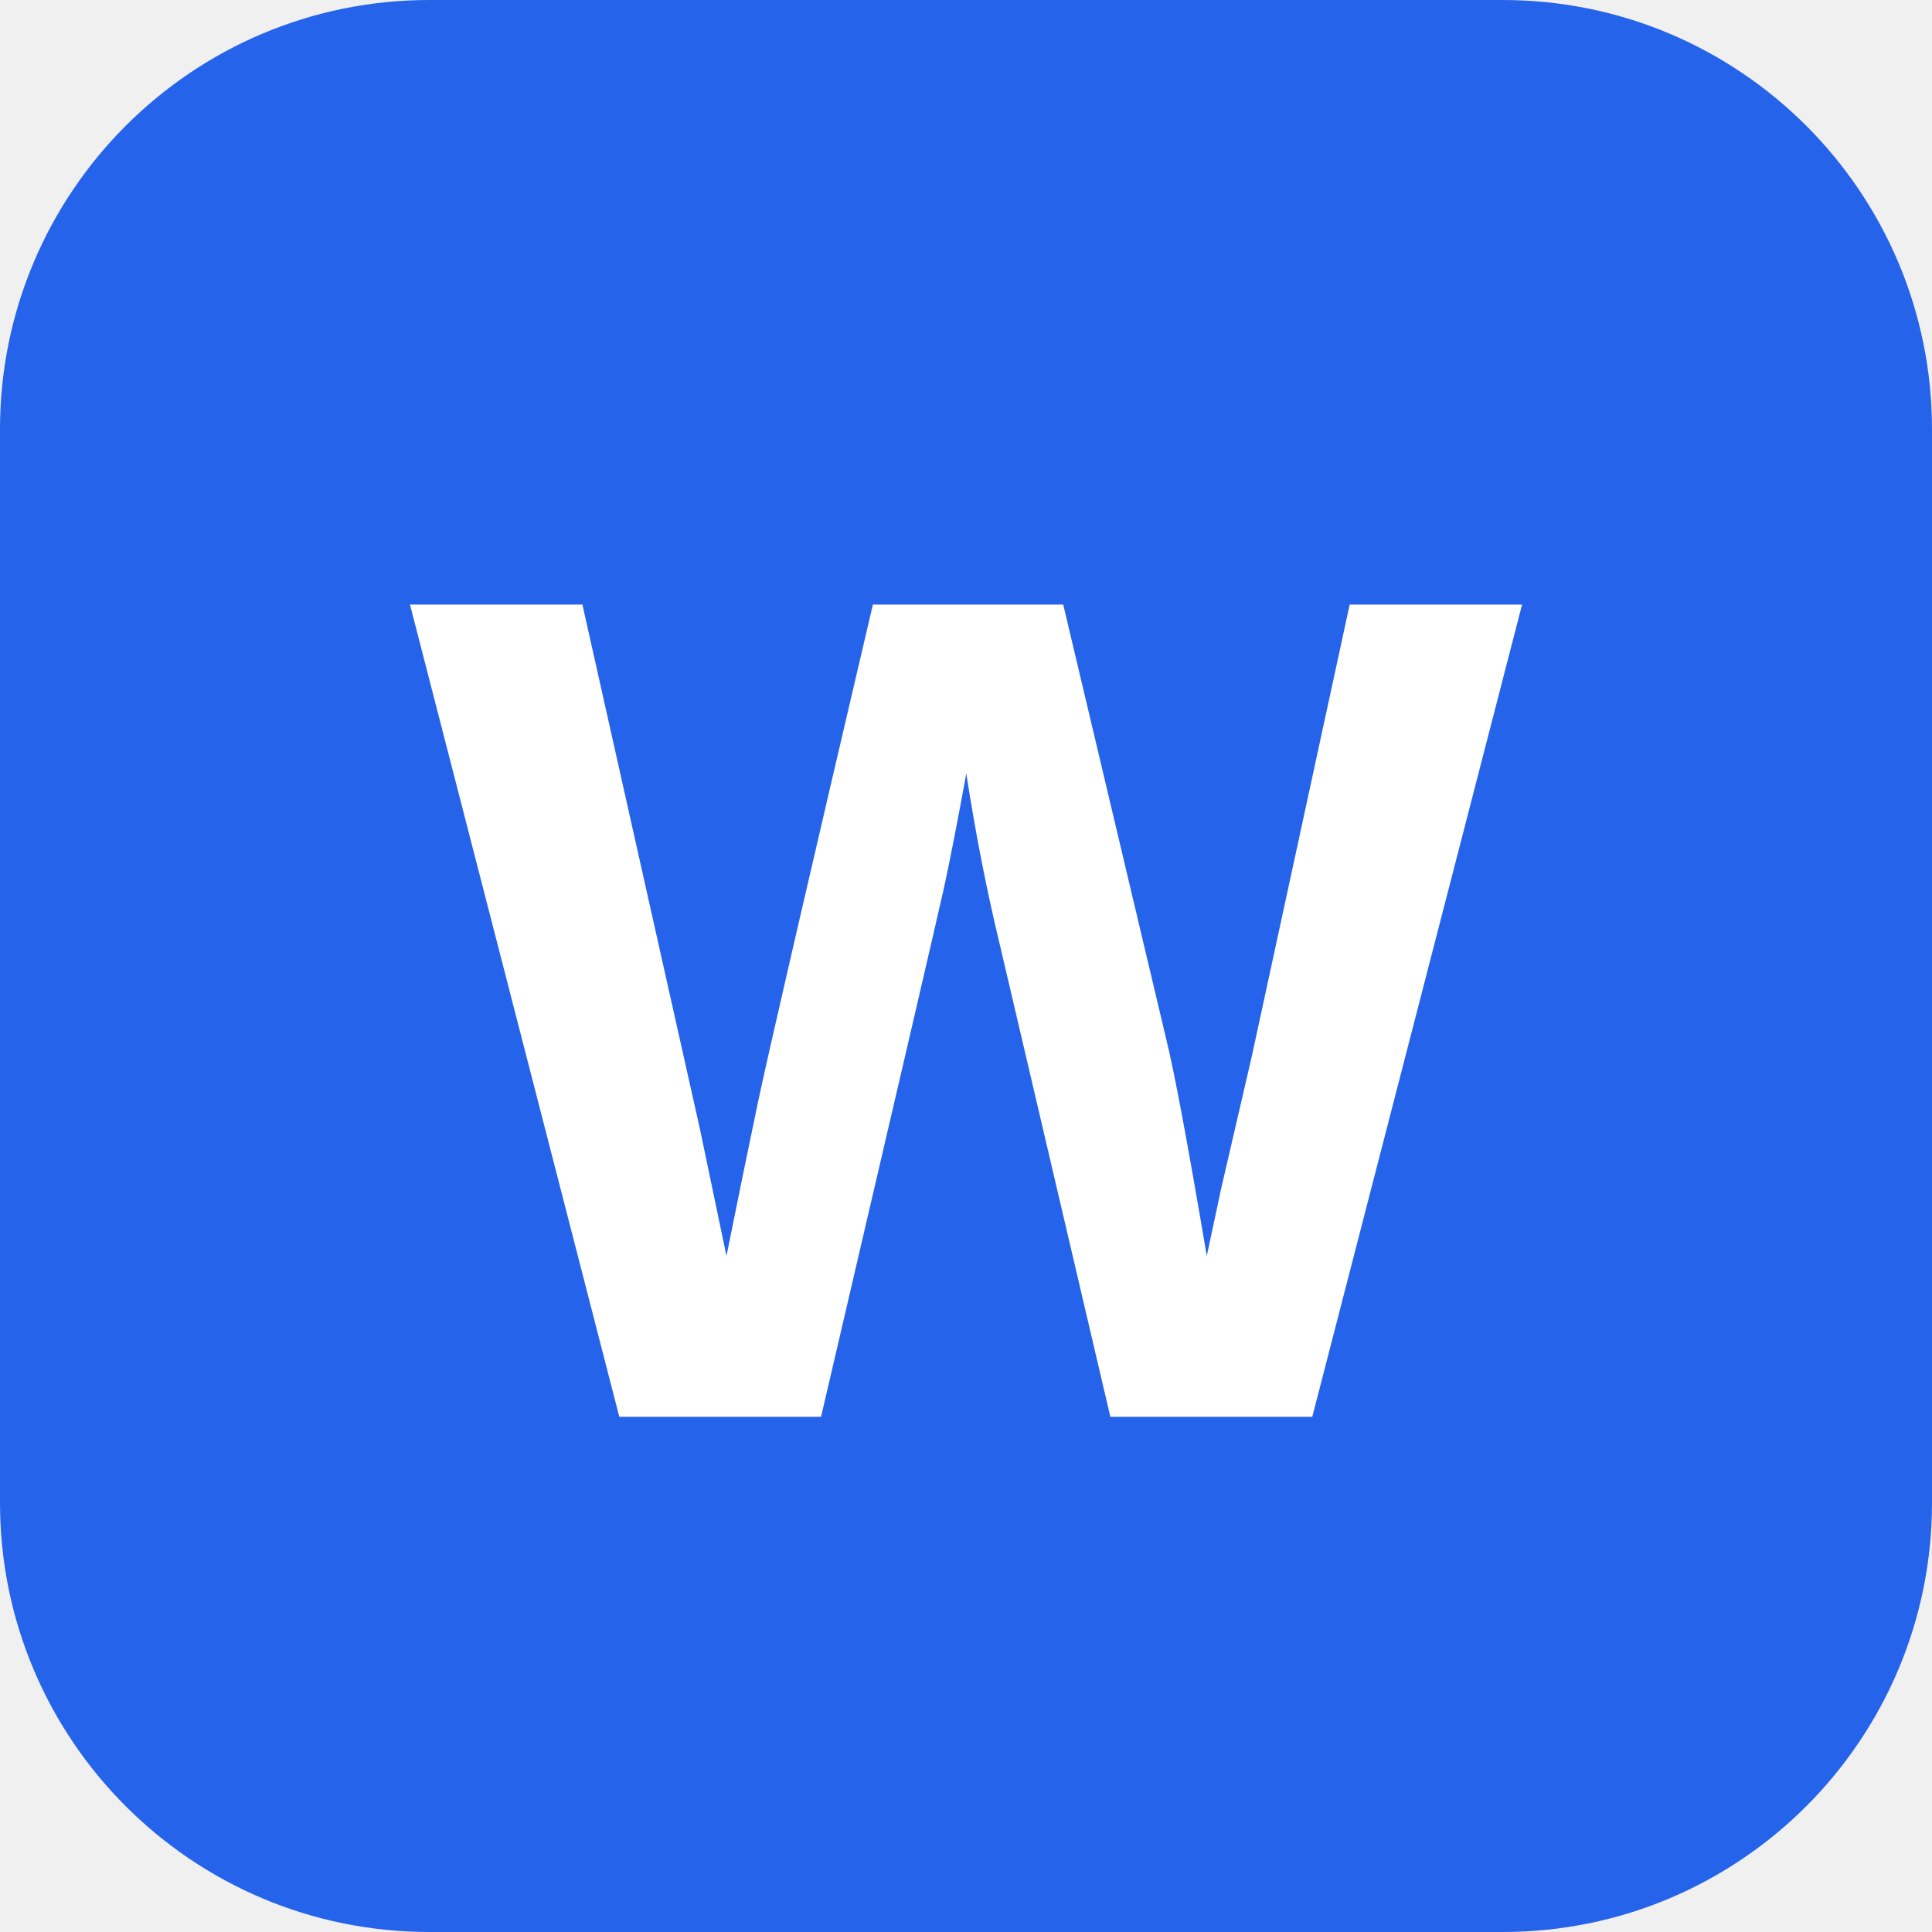
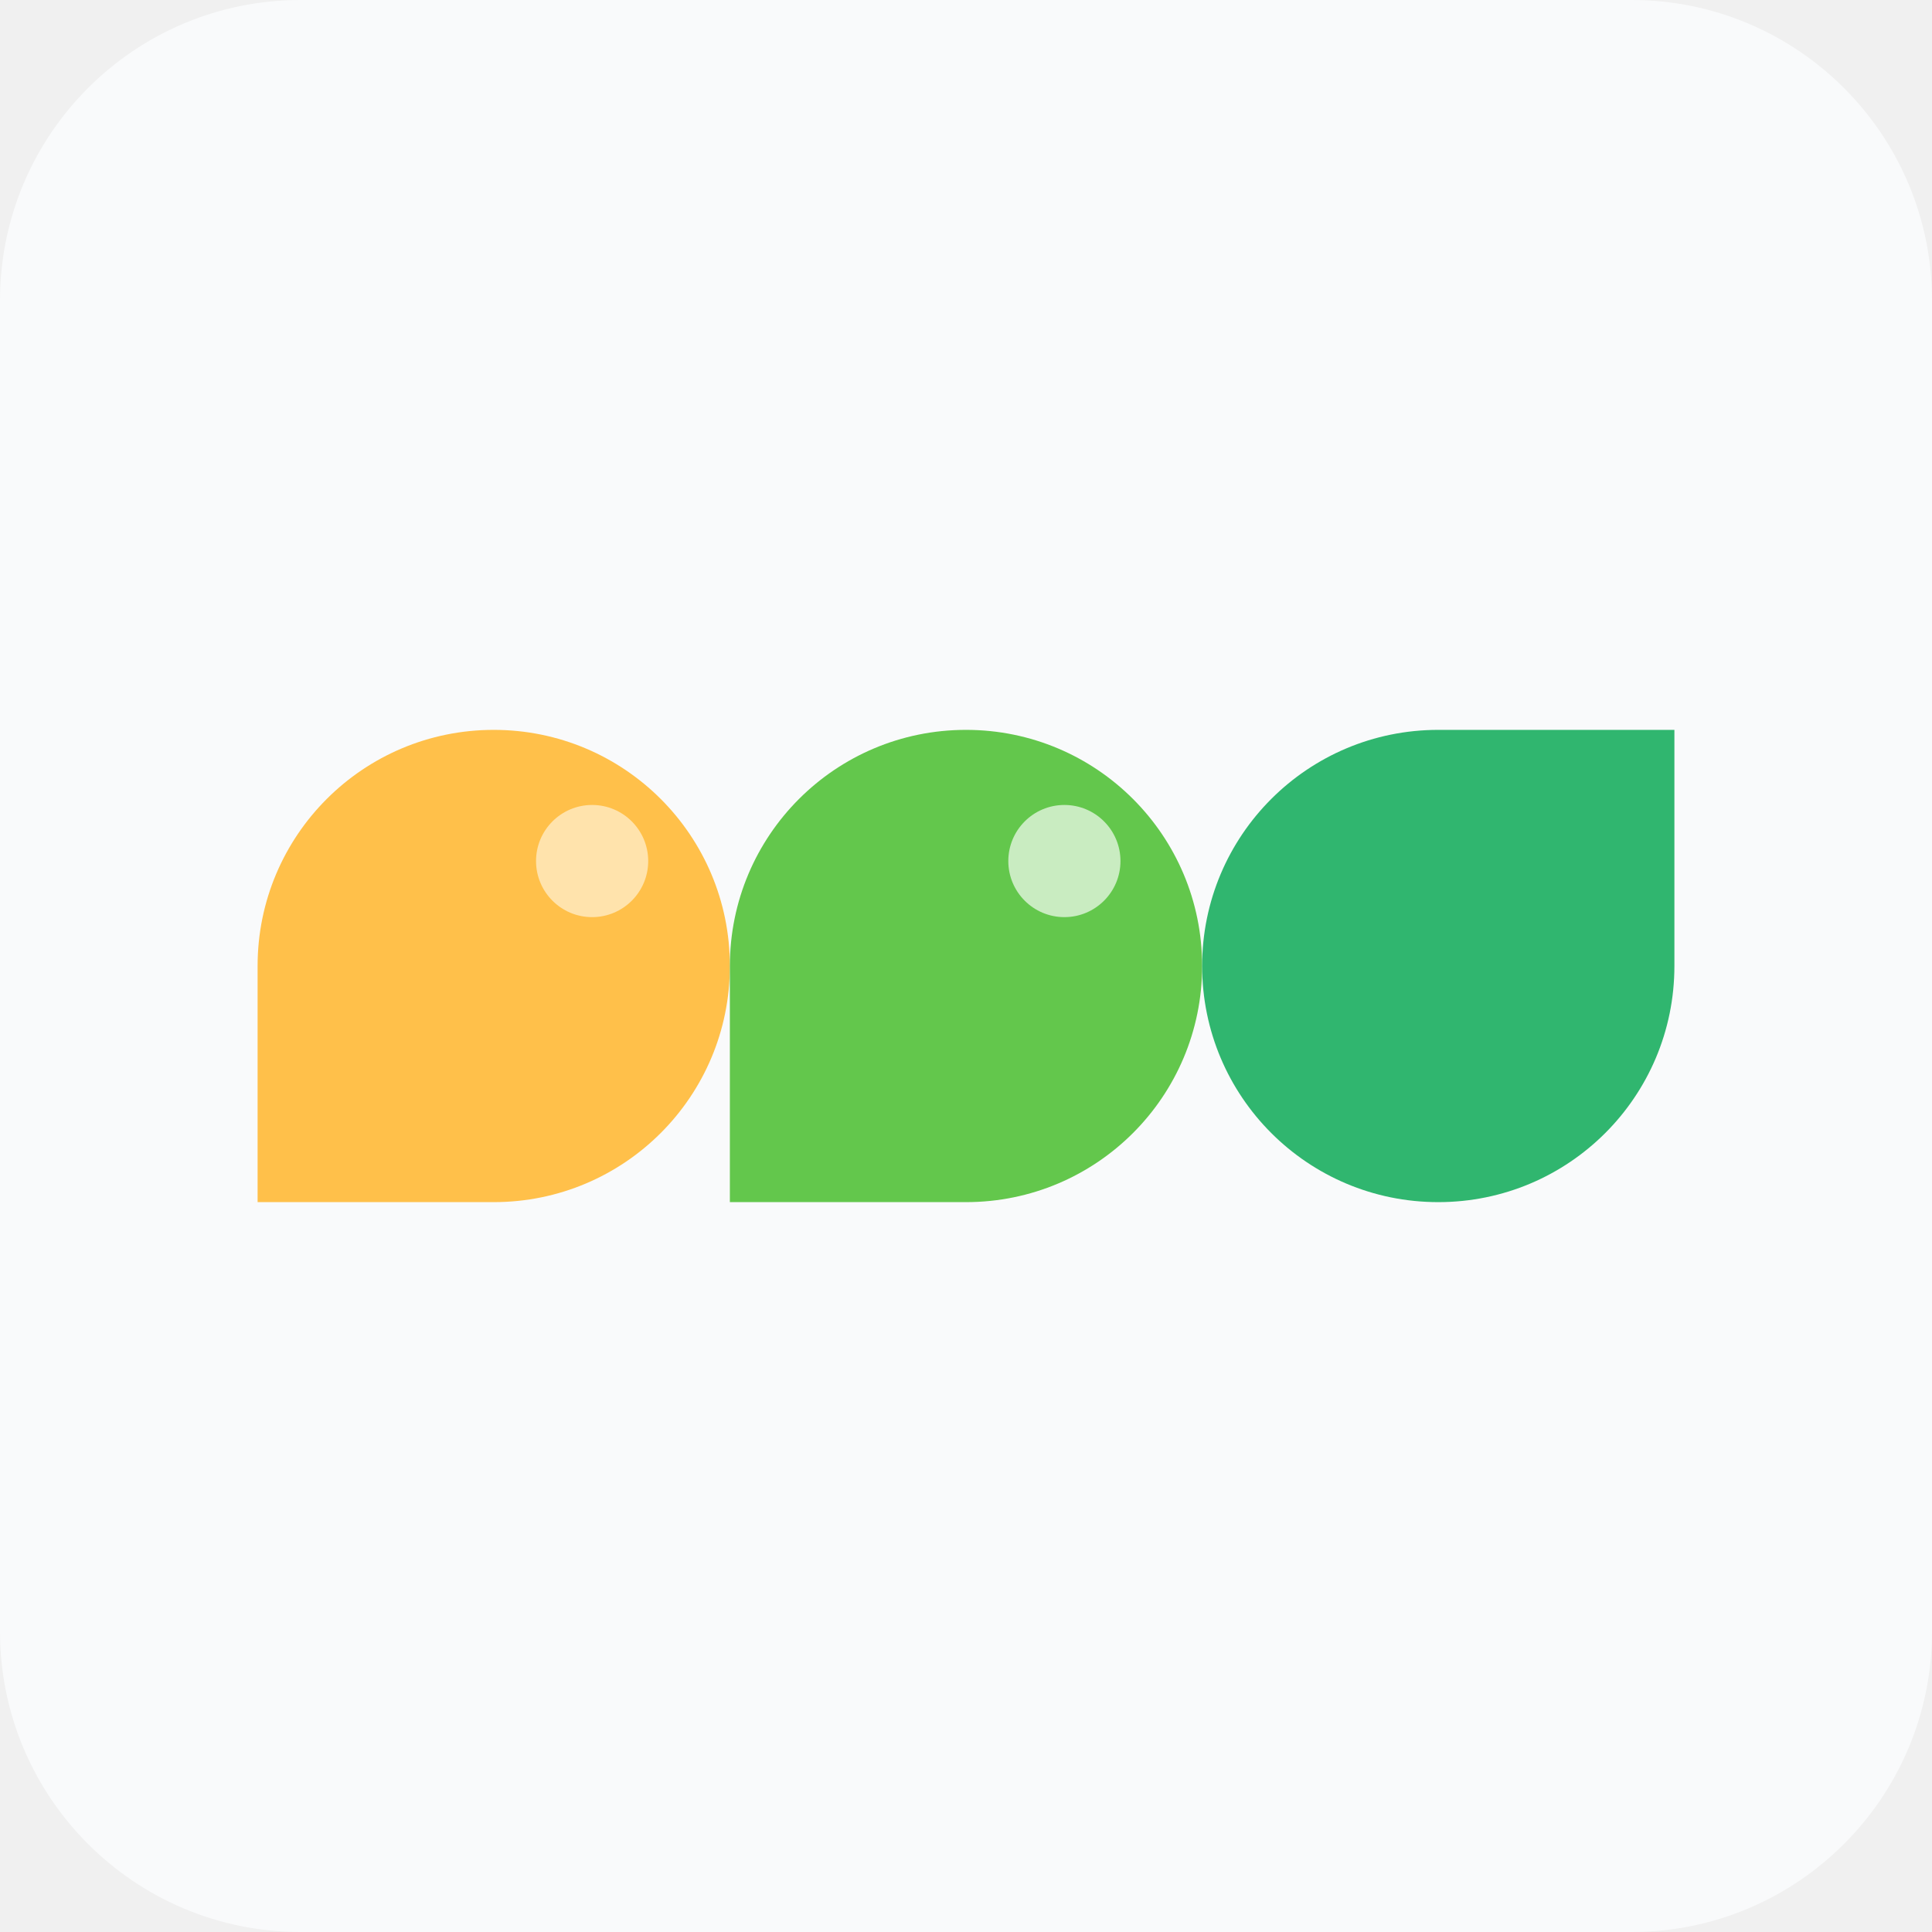
<svg xmlns="http://www.w3.org/2000/svg" viewBox="0 0 180 180">
-   <rect width="180" height="180" rx="40" fill="#2563eb" />
-   <text x="90" y="132" font-family="Arial, sans-serif" font-size="110" font-weight="bold" text-anchor="middle" fill="white">W</text>
+   <rect width="180" height="180" rx="28" fill="#f9fafb" />
+   <g transform="translate(2,46) scale(0.55)">
+     <path d="M80 40C57.889 40 40 57.889 40 80V120H80C102.111 120 120 102.111 120 80C120 57.889 102.111 40 80 40Z" fill="#FFC04A" />
+     <circle cx="96.667" cy="62.222" r="9.5" fill="#FFE3AC" />
+     <path d="M160 40C137.889 40 120 57.889 120 80V120H160C182.111 120 200 102.111 200 80C200 57.889 182.111 40 160 40Z" fill="#63C74C" />
+     <circle cx="176.667" cy="62.222" r="9.5" fill="#C9ECC1" />
+     <path d="M240 120C262.111 120 280 102.111 280 80L280 40L240 40C217.889 40 200 57.889 200 80C200 102.111 217.889 120 240 120Z" fill="#30B66F" />
+   </g>
</svg>
